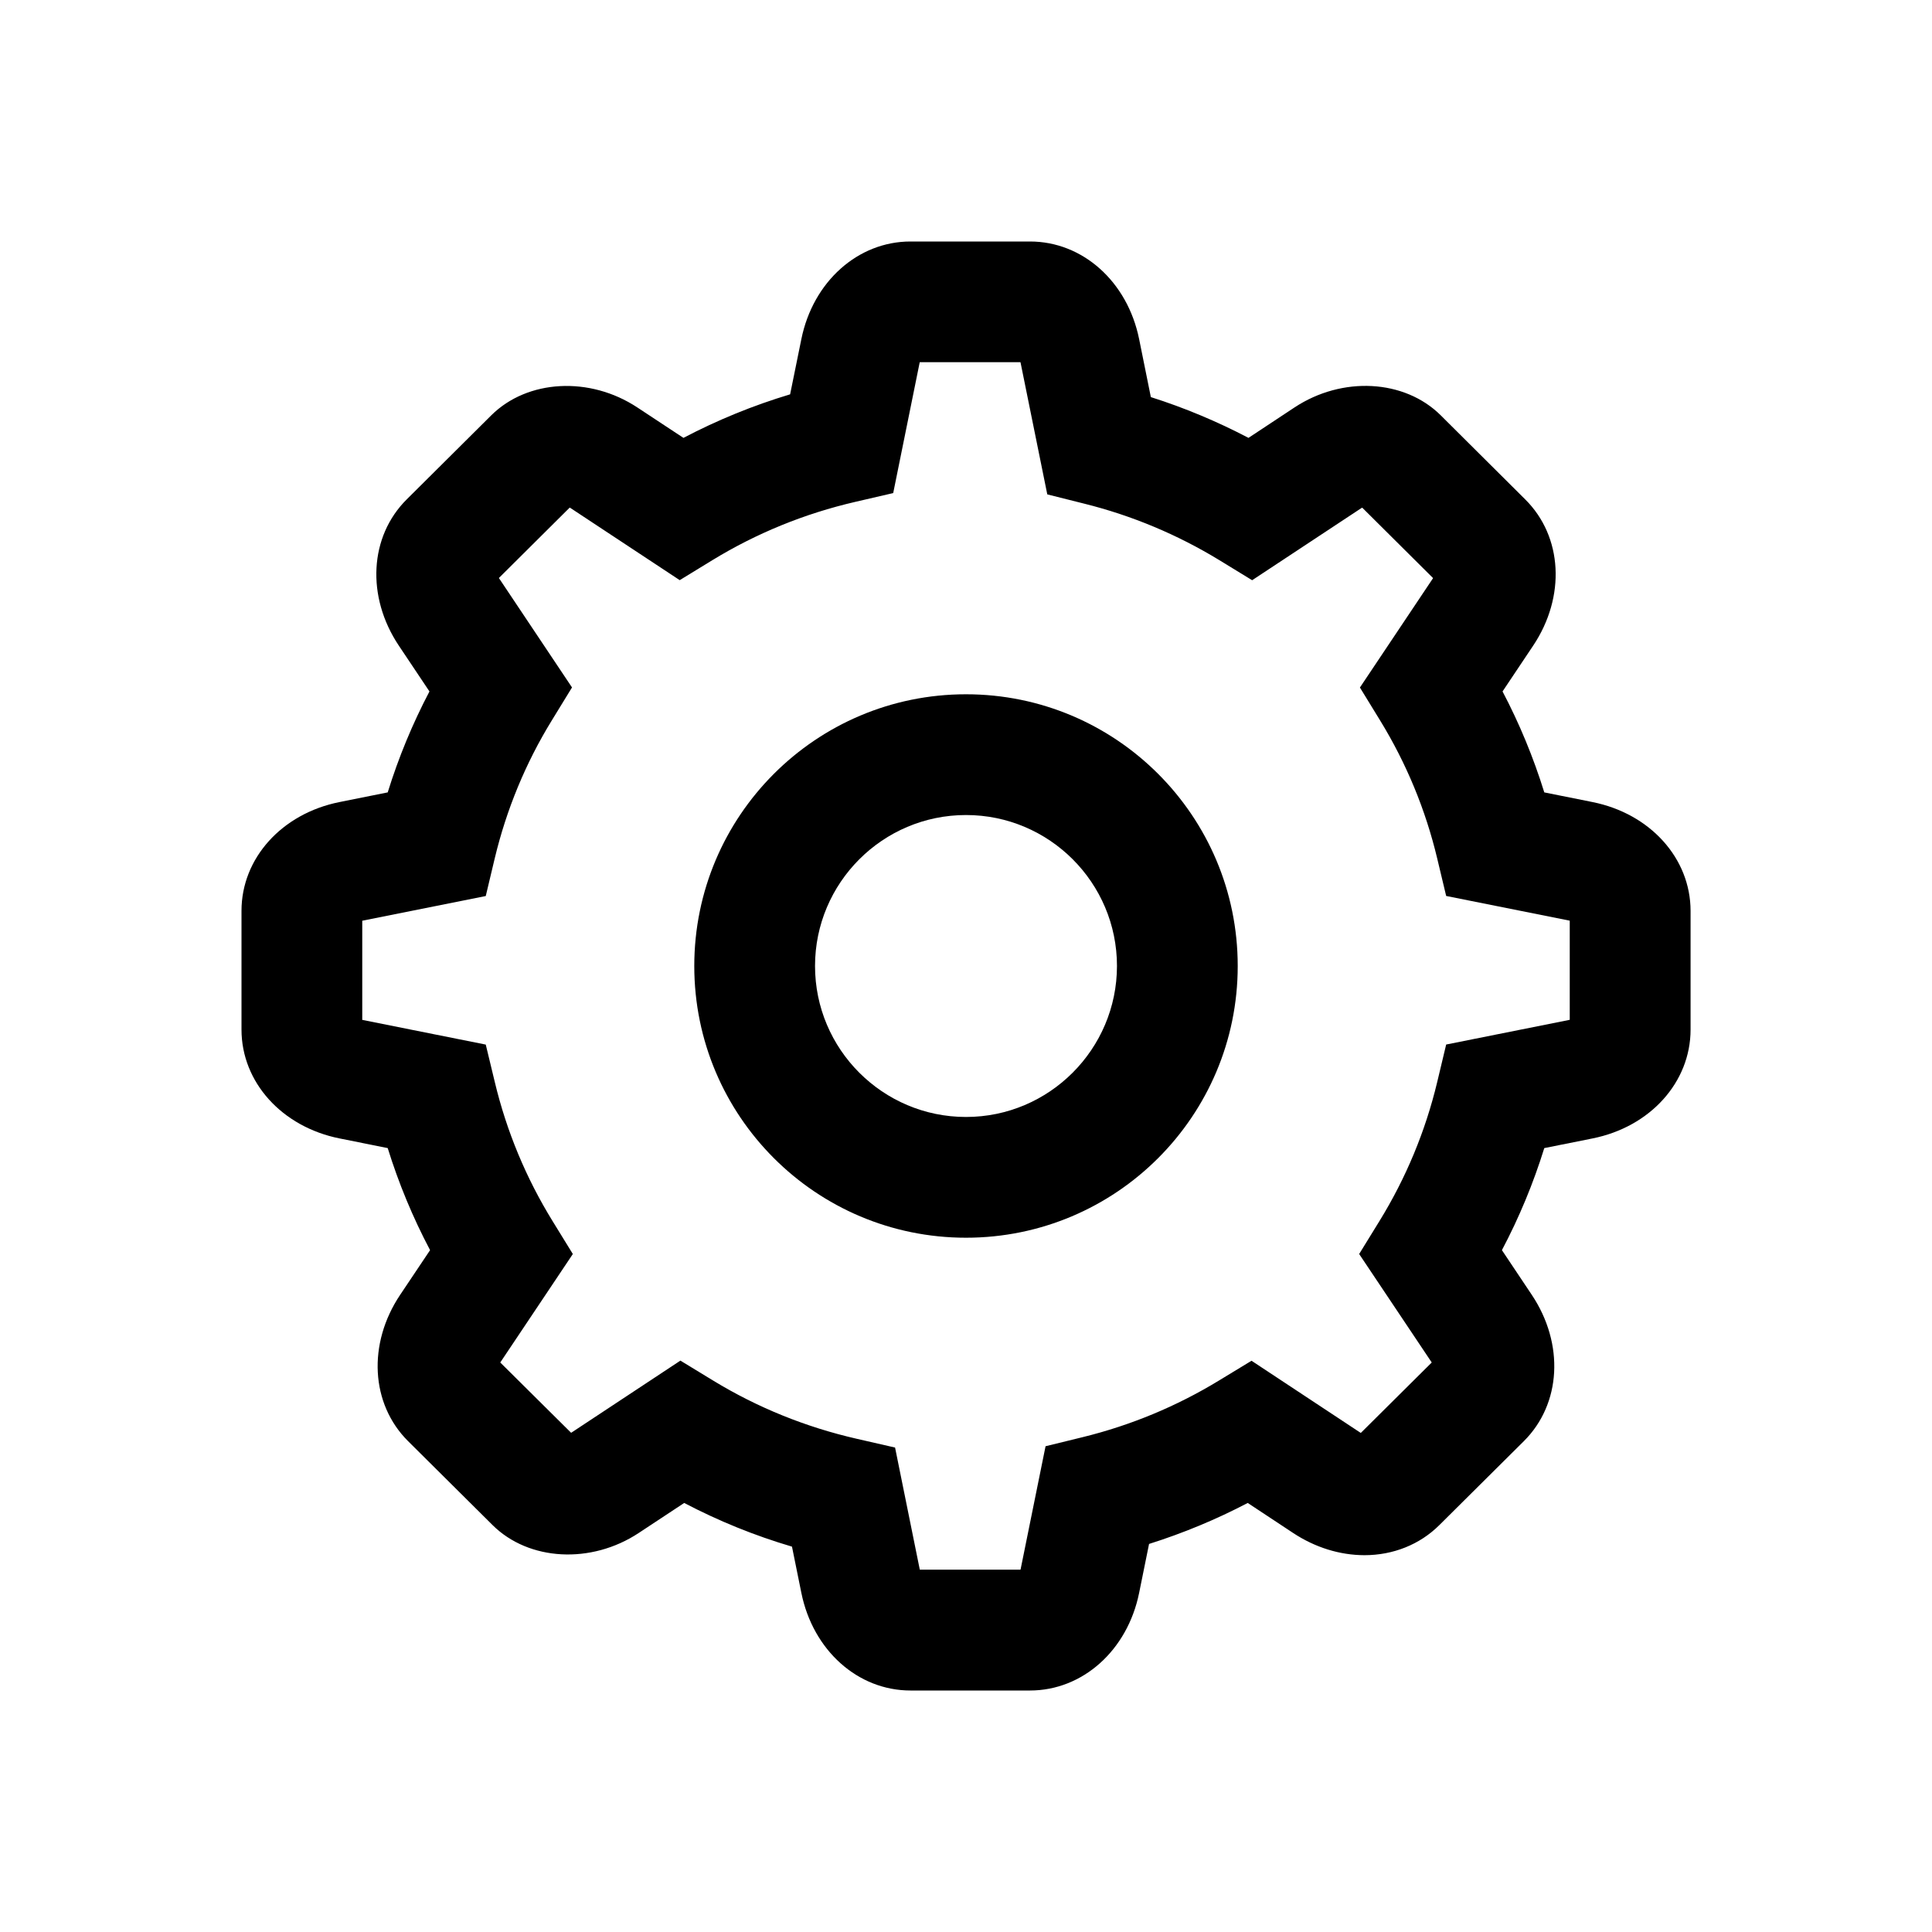
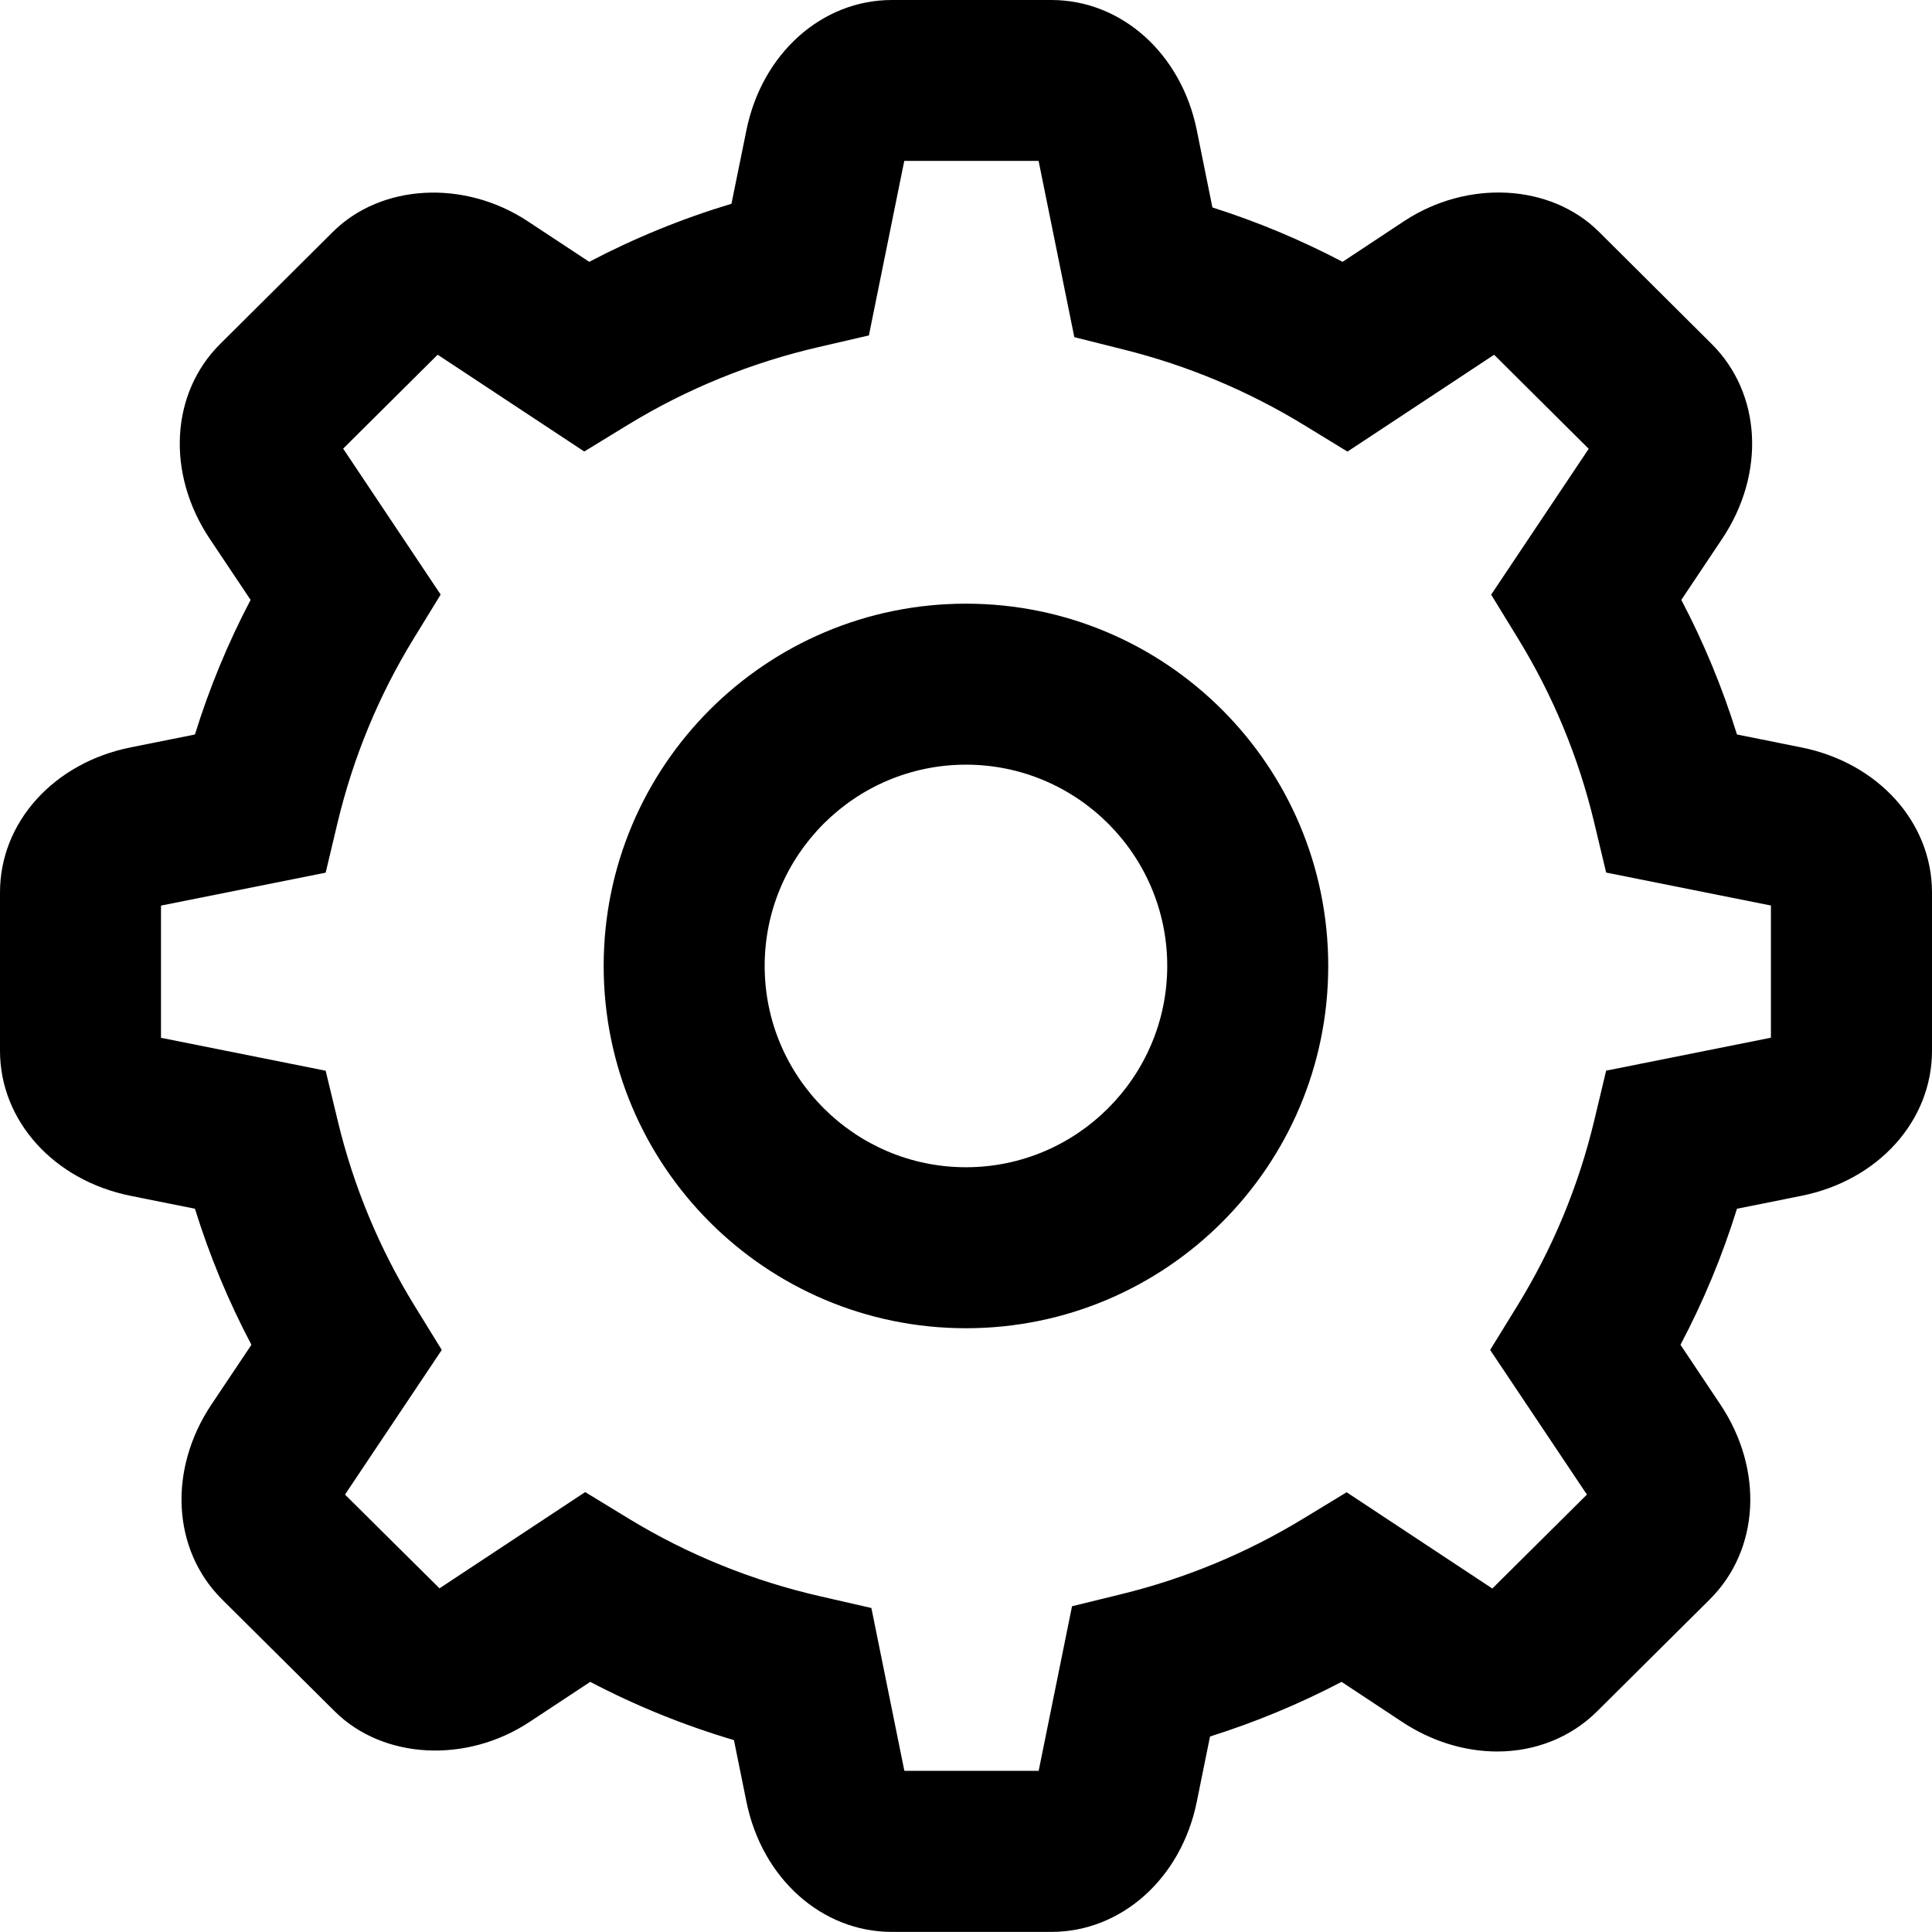
- <svg xmlns="http://www.w3.org/2000/svg" version="1.1" x="0px" y="0px" viewBox="0 0 28 28" style="enable-background:new 0 0 28 28;" xml:space="preserve">
+ <svg xmlns="http://www.w3.org/2000/svg" version="1.1" id="XMLID_1_" x="0px" y="0px" viewBox="0 0 21.001 21" enable-background="new 0 0 21.001 21" xml:space="preserve">
  <g id="cog">
    <g>
-       <path d="M14,10.062c-2.175,0-3.938,1.763-3.938,3.938s1.763,3.938,3.938,3.938s3.938-1.763,3.938-3.938S16.175,10.062,14,10.062z     M14,16.188c-1.206,0-2.188-0.981-2.188-2.188c0-1.206,0.981-2.188,2.188-2.188s2.188,0.981,2.188,2.188    C16.187,15.206,15.206,16.188,14,16.188z" />
-       <path d="M23.079,11.624l-0.698-0.14c-0.157-0.506-0.359-0.995-0.605-1.463l0.444-0.664c0.474-0.71,0.427-1.581-0.115-2.119    L20.88,6.019c-0.524-0.521-1.427-0.571-2.119-0.114l-0.667,0.441c-0.454-0.238-0.927-0.436-1.415-0.591l-0.17-0.841    C16.34,4.081,15.69,3.5,14.928,3.5h-1.733c-0.762,0-1.412,0.582-1.581,1.414l-0.163,0.801c-0.536,0.161-1.052,0.372-1.546,0.631    L9.238,5.906C8.547,5.449,7.644,5.499,7.12,6.019L5.895,7.237c-0.542,0.538-0.589,1.41-0.115,2.12l0.444,0.664    c-0.246,0.468-0.448,0.957-0.605,1.463l-0.698,0.14C4.084,11.791,3.5,12.439,3.5,13.2v1.722c0,0.761,0.584,1.409,1.421,1.577    l0.698,0.14c0.159,0.512,0.364,1.006,0.614,1.479l-0.434,0.648c-0.474,0.709-0.427,1.581,0.115,2.12l1.225,1.217    c0.524,0.52,1.428,0.57,2.118,0.114l0.659-0.435c0.498,0.261,1.02,0.473,1.562,0.633l0.136,0.671    c0.169,0.833,0.819,1.414,1.581,1.414h1.733c0.761,0,1.412-0.581,1.581-1.414l0.144-0.71c0.494-0.156,0.972-0.354,1.43-0.594    l0.658,0.435c0.318,0.21,0.675,0.321,1.033,0.322c0.418,0,0.803-0.155,1.085-0.435l1.226-1.218c0.542-0.539,0.589-1.41,0.115-2.12    l-0.433-0.648c0.25-0.473,0.455-0.967,0.614-1.479l0.699-0.14c0.837-0.167,1.421-0.816,1.421-1.577V13.2    C24.5,12.439,23.916,11.791,23.079,11.624z M22.75,14.78c-0.005,0.001-0.009,0.002-0.015,0.003l-1.776,0.355l-0.13,0.544    c-0.171,0.714-0.453,1.391-0.836,2.013l-0.295,0.479l1.047,1.565c0.002,0.003,0.003,0.005,0.005,0.007l-1.028,1.021    c-0.005-0.003-0.01-0.006-0.016-0.01l-1.568-1.036l-0.474,0.288c-0.611,0.372-1.275,0.648-1.972,0.819l-0.539,0.132l-0.36,1.776    c-0.001,0.005-0.002,0.009-0.003,0.013h-1.459c-0.001-0.004-0.002-0.008-0.003-0.012l-0.356-1.758l-0.551-0.126    c-0.741-0.169-1.443-0.453-2.086-0.845l-0.474-0.289l-1.568,1.036c-0.006,0.004-0.011,0.007-0.016,0.01L7.25,19.746    c0.002-0.002,0.003-0.005,0.005-0.007l1.047-1.565l-0.295-0.479c-0.383-0.622-0.665-1.299-0.836-2.013L7.04,15.139l-1.775-0.355    c-0.005-0.001-0.01-0.002-0.015-0.003v-1.437c0.005-0.001,0.009-0.002,0.015-0.003l1.775-0.355L7.17,12.44    c0.17-0.709,0.448-1.382,0.827-1.999l0.293-0.478L7.235,8.384C7.233,8.382,7.232,8.379,7.23,8.377l1.027-1.021    c0.005,0.003,0.01,0.006,0.016,0.01l1.578,1.042l0.474-0.29c0.64-0.391,1.337-0.675,2.072-0.845l0.548-0.127l0.382-1.885    c0.001-0.004,0.002-0.008,0.003-0.012h1.459c0.001,0.004,0.002,0.008,0.003,0.012l0.386,1.904L15.716,7.3    c0.69,0.172,1.349,0.448,1.957,0.819l0.474,0.29l1.578-1.042c0.006-0.004,0.012-0.007,0.017-0.01l1.027,1.021    c-0.001,0.002-0.003,0.005-0.004,0.007l-1.056,1.579l0.293,0.478c0.379,0.618,0.658,1.291,0.827,1.999l0.13,0.544l1.776,0.355    c0.005,0.001,0.01,0.002,0.015,0.003V14.78z" />
+       <path d="M10.5,6.562c-2.175,0-3.938,1.763-3.938,3.938s1.763,3.938,3.938,3.938s3.938-1.763,3.938-3.938S12.675,6.562,10.5,6.562z     M10.5,12.688c-1.206,0-2.188-0.981-2.188-2.188c0-1.206,0.981-2.188,2.188-2.188s2.188,0.981,2.188,2.188    C12.687,11.706,11.706,12.688,10.5,12.688z" />
+       <path d="M19.579,8.124l-0.698-0.14c-0.157-0.506-0.359-0.995-0.605-1.463l0.444-0.664c0.474-0.71,0.427-1.581-0.115-2.119    L17.38,2.519c-0.524-0.521-1.427-0.571-2.119-0.114l-0.667,0.441c-0.454-0.238-0.927-0.436-1.415-0.591l-0.17-0.841    C12.84,0.581,12.19,0,11.428,0H9.695C8.933,0,8.283,0.582,8.114,1.414L7.951,2.215C7.415,2.376,6.899,2.587,6.405,2.846    l-0.667-0.44C5.047,1.949,4.144,1.999,3.62,2.519L2.395,3.737c-0.542,0.538-0.589,1.41-0.115,2.12l0.444,0.664    C2.478,6.989,2.276,7.478,2.119,7.984l-0.698,0.14C0.584,8.291,0,8.939,0,9.7v1.722c0,0.761,0.584,1.409,1.421,1.577l0.698,0.14    c0.159,0.512,0.364,1.006,0.614,1.479l-0.434,0.648c-0.474,0.709-0.427,1.581,0.115,2.12l1.225,1.217    c0.524,0.52,1.428,0.57,2.118,0.114l0.659-0.435c0.498,0.261,1.02,0.473,1.562,0.633l0.136,0.671C8.283,20.419,8.933,21,9.695,21    h1.733c0.761,0,1.412-0.581,1.581-1.414l0.144-0.71c0.494-0.156,0.972-0.354,1.43-0.594l0.658,0.435    c0.318,0.21,0.675,0.321,1.033,0.322c0.418,0,0.803-0.155,1.085-0.435l1.226-1.218c0.542-0.539,0.589-1.41,0.115-2.12    l-0.433-0.648c0.25-0.473,0.455-0.967,0.614-1.479l0.699-0.14c0.837-0.167,1.421-0.816,1.421-1.577V9.7    C21,8.939,20.416,8.291,19.579,8.124z M19.25,11.28c-0.005,0.001-0.009,0.002-0.015,0.003l-1.776,0.355l-0.13,0.544    c-0.171,0.714-0.453,1.391-0.836,2.013l-0.295,0.479l1.047,1.565c0.002,0.003,0.003,0.005,0.005,0.007l-1.028,1.021    c-0.005-0.003-0.01-0.006-0.016-0.01l-1.568-1.036l-0.474,0.288c-0.611,0.372-1.275,0.648-1.972,0.819l-0.539,0.132l-0.36,1.776    c-0.001,0.005-0.002,0.009-0.003,0.013H9.831c-0.001-0.004-0.002-0.008-0.003-0.012l-0.356-1.758l-0.551-0.126    C8.18,17.184,7.478,16.9,6.835,16.508l-0.474-0.289l-1.568,1.036c-0.006,0.004-0.011,0.007-0.016,0.01L3.75,16.246    c0.002-0.002,0.003-0.005,0.005-0.007l1.047-1.565l-0.295-0.479c-0.383-0.622-0.665-1.299-0.836-2.013L3.54,11.639l-1.775-0.355    c-0.005-0.001-0.01-0.002-0.015-0.003V9.844c0.005-0.001,0.009-0.002,0.015-0.003L3.54,9.486L3.67,8.94    c0.17-0.709,0.448-1.382,0.827-1.999L4.79,6.463L3.735,4.884C3.733,4.882,3.732,4.879,3.73,4.877l1.027-1.021    c0.005,0.003,0.01,0.006,0.016,0.01l1.578,1.042l0.474-0.29c0.64-0.391,1.337-0.675,2.072-0.845l0.548-0.127l0.382-1.885    C9.828,1.757,9.829,1.753,9.83,1.749h1.459c0.001,0.004,0.002,0.008,0.003,0.012l0.386,1.904L12.216,3.8    c0.69,0.172,1.349,0.448,1.957,0.819l0.474,0.29l1.578-1.042c0.006-0.004,0.012-0.007,0.017-0.01l1.027,1.021    c-0.001,0.002-0.003,0.005-0.004,0.007l-1.056,1.579l0.293,0.478c0.379,0.618,0.658,1.291,0.827,1.999l0.13,0.544l1.776,0.355    c0.005,0.001,0.01,0.002,0.015,0.003V11.28z" />
    </g>
  </g>
-   <g id="Layer_1">
- </g>
</svg>
